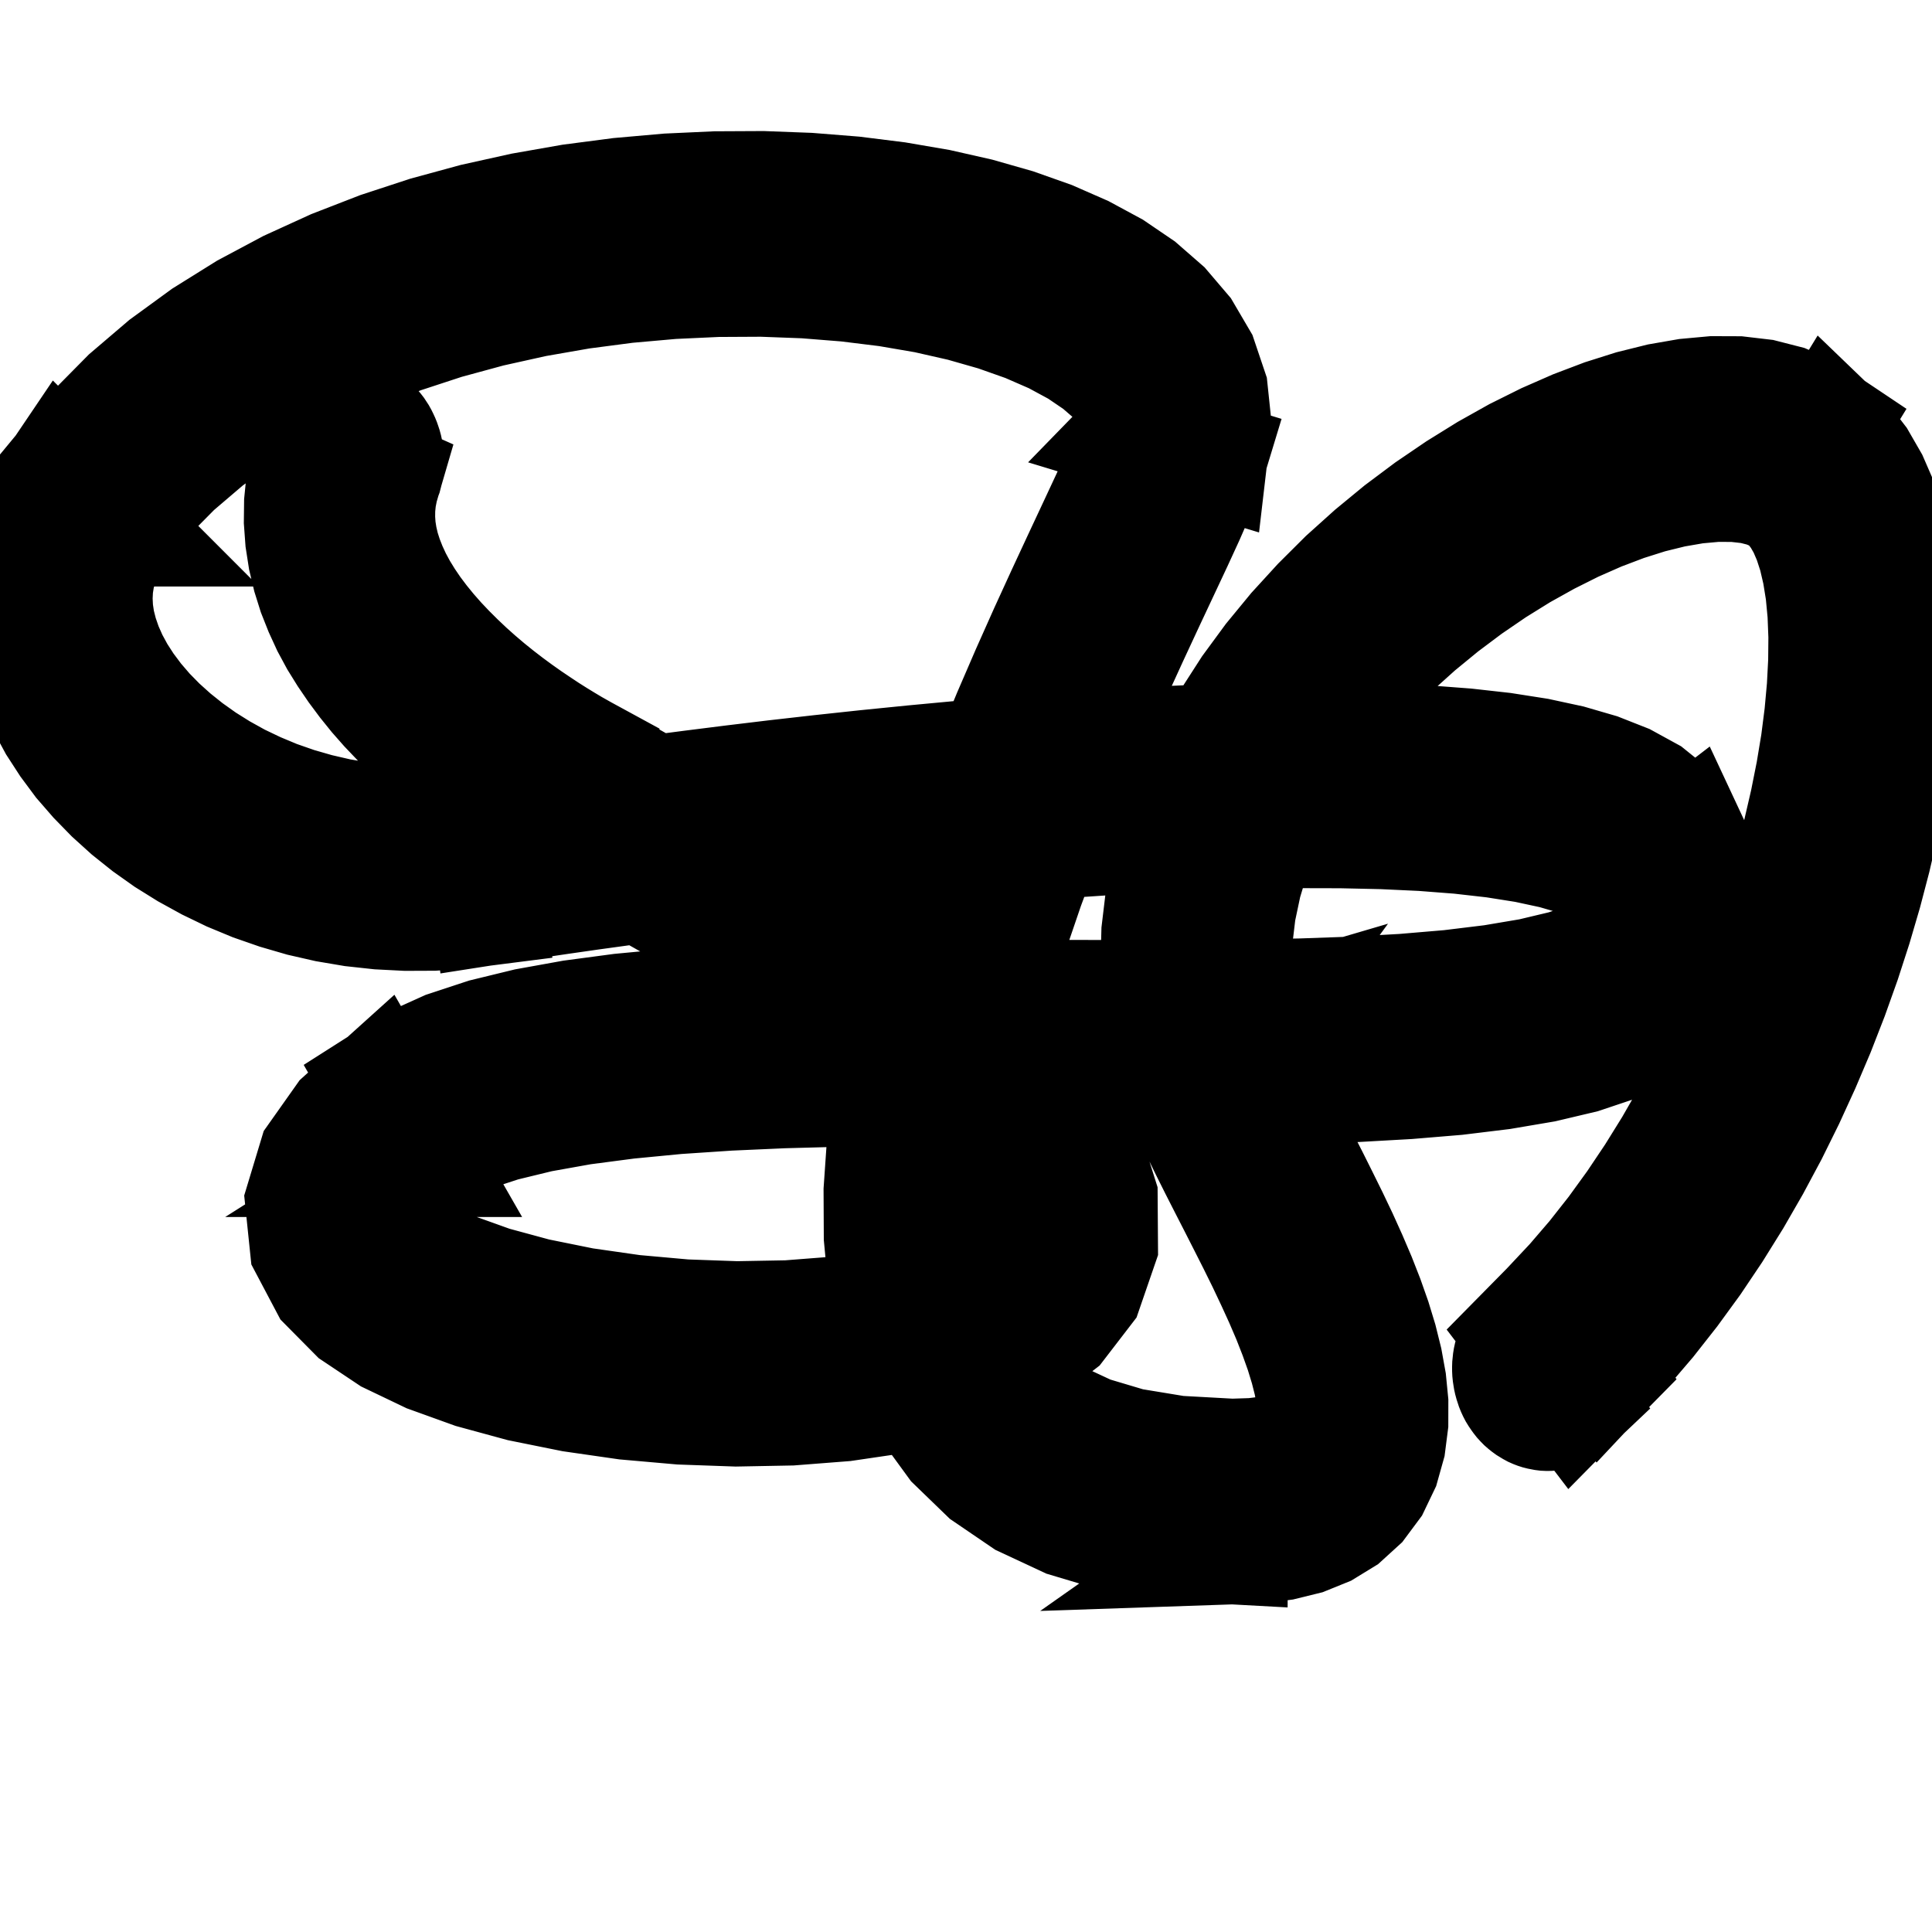
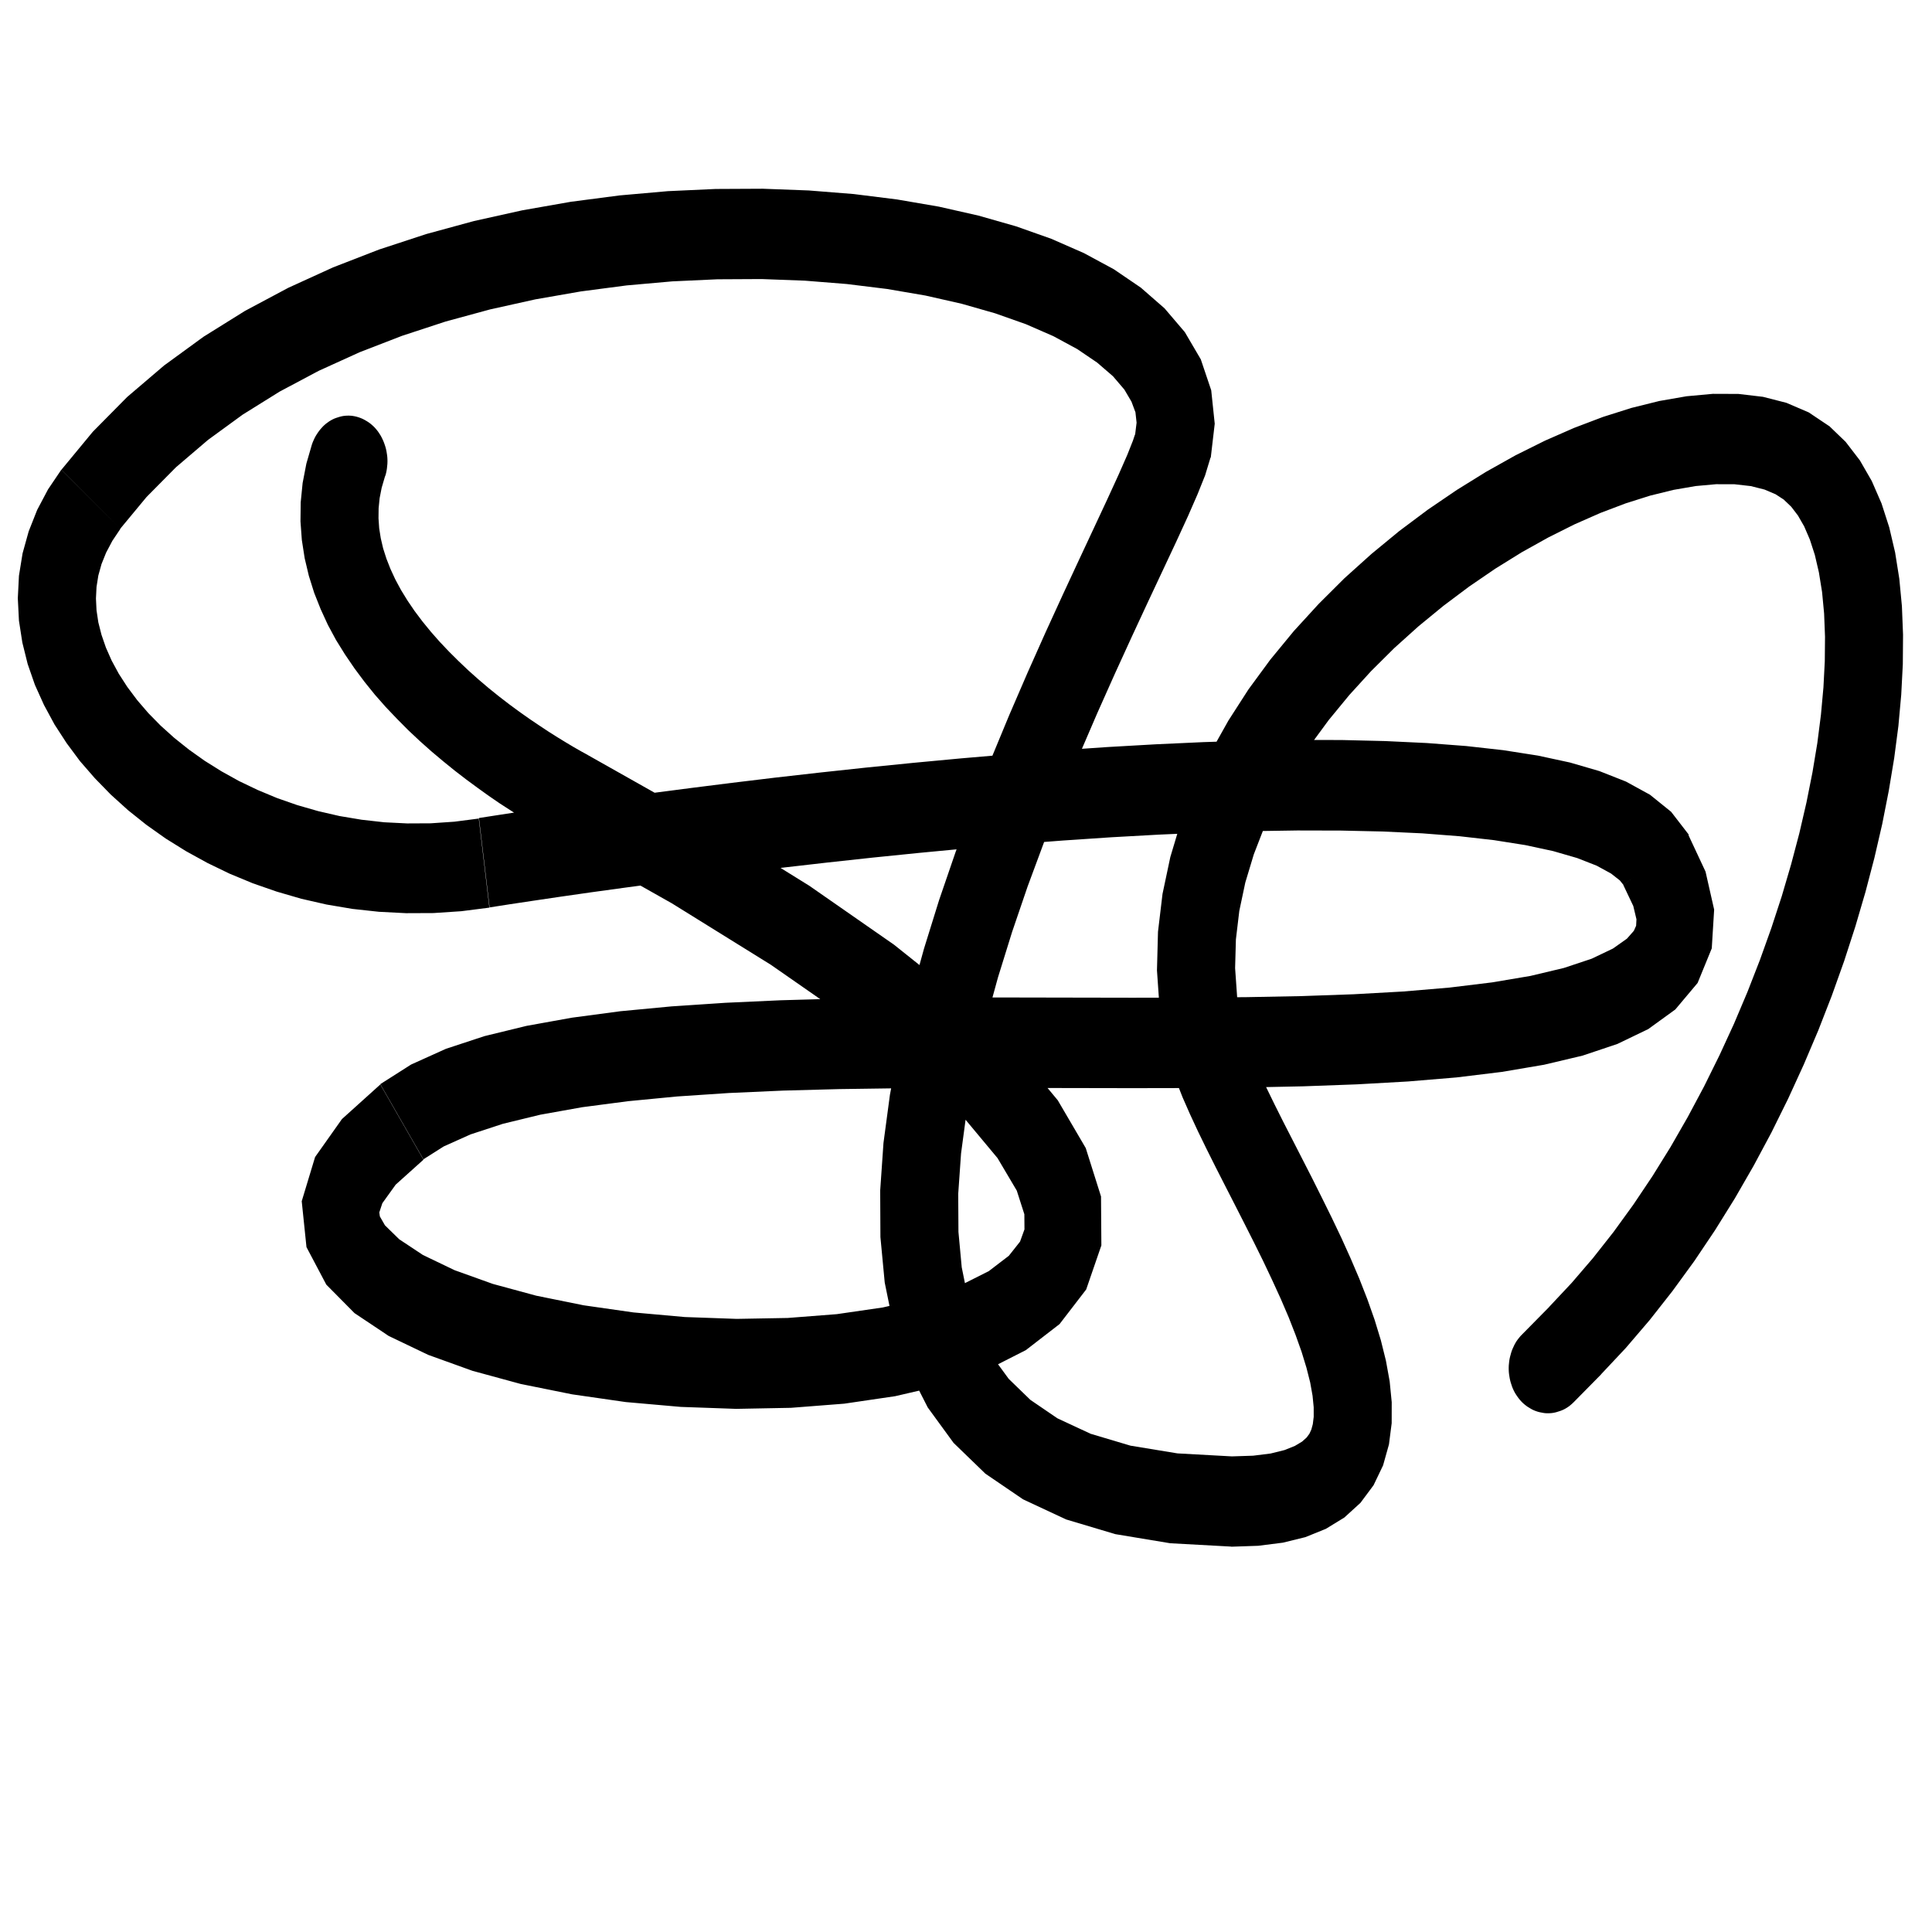
- <svg xmlns="http://www.w3.org/2000/svg" stroke="currentColor" fill="currentColor" width="1000" height="1000" id="svg4152" version="1.1" viewBox="0 0 1000 1000">
+ <svg xmlns="http://www.w3.org/2000/svg" width="1000" height="1000" id="svg4152" version="1.1" viewBox="0 0 1000 1000">
  <defs id="defs5498">
    <marker style="overflow:visible" id="marker4233" refX="0.0" refY="0.0" orient="auto">
      <path transform="scale(0.8)" style="fill-rule:evenodd;stroke-width:1pt;stroke-opacity:1;fill-opacity:1" d="M 5.77,0.0 L -2.88,5.0 L -2.88,-5.0 L 5.77,0.0 z " id="path4235" />
    </marker>
    <marker style="overflow:visible" id="marker4755" refX="0.0" refY="0.0" orient="auto">
      <path transform="scale(0.8)" style="fill-rule:evenodd;stroke-width:1pt;stroke-opacity:1;fill-opacity:1" d="M 5.77,0.0 L -2.88,5.0 L -2.88,-5.0 L 5.77,0.0 z " id="path4757" />
    </marker>
    <marker orient="auto" refY="0.0" refX="0.0" id="Arrow1Lend" style="overflow:visible;">
      <path id="path4164" d="M 0.0,0.0 L 5.0,-5.0 L -12.5,0.0 L 5.0,5.0 L 0.0,0.0 z " style="fill-rule:evenodd;stroke-width:1pt;stroke-opacity:1;fill-opacity:1" transform="scale(0.8) rotate(180) translate(12.5,0)" />
    </marker>
    <marker orient="auto" refY="0.0" refX="0.0" id="Arrow2Lend" style="overflow:visible;">
      <path id="path4182" style="fill-rule:evenodd;stroke-width:0.625;stroke-linejoin:round;stroke-opacity:1;fill-opacity:1" d="M 8.719,4.034 L -2.207,0.016 L 8.719,-4.002 C 6.973,-1.63 6.983,1.616 8.719,4.034 z " transform="scale(1.1) rotate(180) translate(1,0)" />
    </marker>
    <pattern y="0" x="0" height="6" width="6" patternUnits="userSpaceOnUse" id="EMFhbasepattern" />
    <pattern y="0" x="0" height="6" width="6" patternUnits="userSpaceOnUse" id="EMFhbasepattern-6" />
  </defs>
  <g style="clip-rule:evenodd;fill-opacity:1;fill-rule:evenodd;image-rendering:optimizeQuality;shape-rendering:geometricPrecision;text-rendering:geometricPrecision" id="g5179" transform="matrix(58.61673,0,0,59.70826,-120.0885,-16.89063)">
    <path class="fil0" d="m 15.489,11.851 0.456,0.587 -0.014,0.013 -0.014,0.012 -0.014,0.011 -0.015,0.01 -0.015,0.009 -0.015,0.008 -0.016,0.007 -0.016,0.006 -0.016,0.005 -0.016,0.005 -0.016,0.004 -0.016,0.003 -0.017,0.002 -0.017,10e-4 -0.017,1.79e-4 -0.017,-7.61e-4 -0.016,-0.002 -0.016,-0.003 -0.016,-0.003 -0.016,-0.004 -0.016,-0.005 -0.016,-0.006 -0.016,-0.007 -0.015,-0.008 -0.015,-0.009 -0.015,-0.009 -0.014,-0.01 -0.014,-0.011 -0.014,-0.012 -0.013,-0.013 -0.013,-0.014 -0.012,-0.015 -0.011,-0.015 -0.011,-0.016 -0.01,-0.016 -0.009,-0.017 -0.008,-0.017 -0.007,-0.017 -0.006,-0.018 -0.006,-0.018 -0.005,-0.018 -0.004,-0.018 -0.003,-0.018 -0.003,-0.019 -0.002,-0.019 -9.4e-4,-0.019 -1.34e-4,-0.019 6.26e-4,-0.019 0.002,-0.019 0.002,-0.019 0.003,-0.018 0.004,-0.018 0.005,-0.018 0.005,-0.018 0.006,-0.018 0.007,-0.017 0.008,-0.017 0.008,-0.017 0.009,-0.016 0.01,-0.016 0.011,-0.015 0.012,-0.015 0.012,-0.014 z m 0.698,0.346 -0.242,0.241 L 15.489,11.851 15.731,11.61 Z m 1.615,-7.583 0.398,-0.639 v 0 l 0.146,0.138 0.126,0.161 0.105,0.179 0.086,0.194 0.068,0.207 0.052,0.218 0.037,0.228 0.023,0.238 0.01,0.247 -0.002,0.256 -0.014,0.264 -0.025,0.271 -0.037,0.278 -0.048,0.284 -0.058,0.289 -0.069,0.293 -0.079,0.296 -0.089,0.298 -0.099,0.3 -0.109,0.3 -0.119,0.3 -0.129,0.298 -0.138,0.296 -0.147,0.292 -0.157,0.288 -0.166,0.283 -0.175,0.276 -0.184,0.269 -0.193,0.26 -0.201,0.251 -0.21,0.241 -0.219,0.229 -0.456,-0.587 0.196,-0.205 0.189,-0.216 0.182,-0.227 0.175,-0.237 0.168,-0.246 0.16,-0.253 0.152,-0.26 0.144,-0.265 0.136,-0.27 0.128,-0.273 0.119,-0.276 0.11,-0.277 0.101,-0.277 0.092,-0.276 0.082,-0.274 0.073,-0.271 0.063,-0.267 0.053,-0.261 0.043,-0.254 0.032,-0.246 0.022,-0.237 0.012,-0.226 0.002,-0.214 -0.008,-0.201 -0.018,-0.186 -0.028,-0.17 -0.036,-0.152 -0.044,-0.133 -0.05,-0.114 -0.055,-0.094 -0.059,-0.076 -0.064,-0.06 v 0 z m -4.784,4.568 -0.669,0.193 v 0 L 12.289,9.034 12.265,8.695 12.274,8.36 12.314,8.032 12.383,7.712 12.478,7.401 12.596,7.1 12.736,6.809 12.896,6.529 13.073,6.259 13.266,6.001 13.473,5.754 13.692,5.519 13.921,5.295 14.16,5.084 14.405,4.886 14.657,4.701 14.913,4.53 15.171,4.373 15.431,4.23 15.691,4.103 15.949,3.992 16.204,3.897 16.455,3.819 16.701,3.759 l 0.24,-0.041 0.233,-0.021 0.225,8.055e-4 0.217,0.025 0.207,0.052 0.197,0.083 0.181,0.119 -0.398,0.639 -0.075,-0.048 -0.098,-0.041 -0.121,-0.03 -0.144,-0.016 -0.163,-4.475e-4 -0.18,0.016 -0.195,0.033 -0.207,0.05 -0.216,0.067 -0.223,0.083 -0.229,0.099 -0.232,0.114 -0.234,0.128 -0.233,0.142 -0.231,0.155 -0.227,0.167 -0.221,0.178 -0.214,0.189 -0.204,0.199 -0.193,0.208 -0.181,0.216 -0.167,0.223 -0.151,0.229 -0.134,0.234 -0.115,0.238 -0.095,0.241 -0.075,0.244 -0.053,0.246 -0.03,0.247 -0.007,0.249 0.018,0.252 0.044,0.256 z m -0.097,4.508 0.005,-0.782 v 0 l 0.188,-0.006 0.155,-0.019 0.123,-0.03 0.091,-0.036 0.063,-0.037 0.04,-0.035 0.025,-0.033 0.017,-0.036 0.013,-0.047 0.008,-0.064 -1.35e-4,-0.083 -0.01,-0.1 -0.021,-0.115 -0.033,-0.128 -0.043,-0.138 -0.053,-0.146 -0.061,-0.153 -0.069,-0.158 -0.075,-0.161 -0.079,-0.164 -0.083,-0.165 -0.085,-0.165 -0.085,-0.164 -0.085,-0.163 -0.083,-0.16 -0.08,-0.157 -0.076,-0.153 -0.071,-0.15 -0.065,-0.145 -0.057,-0.142 -0.048,-0.14 -0.038,-0.14 0.669,-0.193 0.02,0.073 0.032,0.093 0.044,0.11 0.055,0.123 0.064,0.134 0.071,0.143 0.077,0.151 0.082,0.157 0.085,0.163 0.087,0.167 0.087,0.171 0.087,0.173 0.085,0.175 0.081,0.176 0.077,0.177 0.071,0.178 0.064,0.178 0.055,0.177 0.045,0.178 0.033,0.179 0.018,0.18 -3.14e-4,0.182 -0.024,0.184 -0.052,0.182 -0.084,0.172 -0.116,0.153 -0.142,0.127 -0.163,0.098 -0.181,0.072 -0.199,0.048 -0.218,0.027 -0.239,0.008 v 0 z m -0.851,-9.64 0.668,0.199 v 0 l -0.048,0.155 -0.067,0.164 -0.085,0.191 -0.103,0.22 -0.119,0.249 -0.132,0.276 -0.142,0.3 -0.15,0.322 -0.155,0.341 -0.157,0.358 -0.157,0.371 -0.153,0.382 -0.147,0.389 -0.137,0.394 -0.125,0.395 -0.11,0.393 -0.093,0.388 -0.073,0.379 -0.05,0.366 -0.025,0.35 0.002,0.33 0.029,0.307 0.058,0.281 0.087,0.254 0.118,0.228 0.152,0.204 0.191,0.182 0.239,0.16 0.293,0.134 0.352,0.103 0.415,0.067 0.481,0.026 -0.005,0.782 -0.54,-0.029 -0.485,-0.079 -0.433,-0.127 -0.382,-0.175 -0.332,-0.222 -0.281,-0.267 -0.228,-0.307 -0.176,-0.339 -0.125,-0.363 -0.079,-0.381 -0.038,-0.394 -0.002,-0.404 0.029,-0.412 0.057,-0.418 0.081,-0.421 0.101,-0.423 0.119,-0.423 0.133,-0.42 0.145,-0.415 0.153,-0.407 0.159,-0.397 0.162,-0.384 0.162,-0.368 0.159,-0.35 0.153,-0.328 0.144,-0.304 0.132,-0.277 0.117,-0.246 0.099,-0.212 0.077,-0.172 0.05,-0.124 0.018,-0.053 v 0 z M 3.112,4.867 2.591,4.355 v 0 l 0.277,-0.329 0.303,-0.301 0.327,-0.274 0.348,-0.249 0.366,-0.224 0.382,-0.2 0.395,-0.177 0.407,-0.155 0.416,-0.134 0.422,-0.113 0.427,-0.093 0.429,-0.074 0.429,-0.055 0.427,-0.037 0.422,-0.019 0.416,-0.002 0.407,0.015 0.396,0.031 0.383,0.047 0.368,0.062 0.351,0.078 0.332,0.093 0.311,0.108 0.288,0.124 0.264,0.14 0.238,0.159 0.21,0.18 0.179,0.206 0.141,0.236 0.092,0.268 0.031,0.29 -0.035,0.294 -0.668,-0.199 0.013,-0.104 -0.01,-0.09 L 12.04,3.765 11.977,3.66 11.877,3.545 11.738,3.427 11.561,3.309 11.35,3.197 11.107,3.093 10.836,2.999 10.54,2.916 10.221,2.845 9.882,2.788 9.526,2.745 9.156,2.716 8.774,2.702 l -0.391,0.002 -0.398,0.018 -0.402,0.035 -0.404,0.052 -0.403,0.069 -0.399,0.087 -0.393,0.105 -0.385,0.124 -0.374,0.142 -0.361,0.161 -0.345,0.18 -0.327,0.2 -0.306,0.219 -0.284,0.238 -0.259,0.257 -0.233,0.276 v 0 z m 3.164,2.509 0.094,0.775 v 0 L 6.122,8.182 5.876,8.198 5.634,8.199 5.395,8.187 5.161,8.162 4.932,8.124 4.709,8.074 4.492,8.012 4.281,7.94 4.077,7.857 3.881,7.764 3.692,7.662 3.512,7.552 3.341,7.433 3.179,7.306 3.027,7.171 2.886,7.029 2.755,6.881 2.637,6.725 2.53,6.563 2.437,6.394 2.357,6.22 2.293,6.039 2.246,5.853 2.216,5.663 2.206,5.469 l 0.01,-0.195 0.032,-0.194 0.054,-0.191 0.075,-0.186 0.096,-0.178 0.117,-0.17 0.522,0.512 -0.071,0.104 -0.055,0.102 -0.041,0.1 -0.028,0.099 -0.016,0.099 -0.005,0.1 0.005,0.102 0.016,0.105 0.028,0.108 0.039,0.111 0.051,0.113 0.063,0.114 0.075,0.114 0.087,0.114 0.098,0.112 0.109,0.109 0.12,0.106 0.13,0.102 0.139,0.097 0.148,0.091 0.156,0.085 0.164,0.077 0.171,0.07 0.178,0.061 0.184,0.052 0.19,0.043 0.195,0.032 0.199,0.022 0.203,0.01 0.207,-0.001 0.21,-0.014 0.213,-0.027 v 0 z M 16.959,7.522 16.384,7.954 v -4.47e-5 l -0.032,-0.039 -0.078,-0.06 -0.127,-0.068 -0.172,-0.066 -0.211,-0.06 -0.246,-0.052 -0.277,-0.043 -0.305,-0.034 -0.329,-0.025 -0.35,-0.016 -0.368,-0.008 -0.384,-8.95e-4 -0.398,0.006 -0.408,0.012 -0.416,0.018 -0.422,0.023 -0.425,0.028 -0.425,0.032 -0.423,0.036 -0.419,0.039 -0.412,0.041 -0.403,0.043 -0.391,0.044 -0.377,0.044 -0.36,0.044 -0.341,0.044 -0.32,0.042 -0.296,0.04 -0.27,0.038 -0.241,0.035 -0.21,0.031 -0.176,0.027 -0.094,-0.775 0.178,-0.027 0.212,-0.032 0.243,-0.035 0.272,-0.038 0.299,-0.041 0.323,-0.043 0.344,-0.044 0.364,-0.045 0.38,-0.045 0.395,-0.044 0.407,-0.043 0.416,-0.041 0.424,-0.039 0.428,-0.036 0.431,-0.033 0.431,-0.029 0.429,-0.024 0.424,-0.019 0.417,-0.013 0.408,-0.006 0.396,9.845e-4 0.382,0.009 0.366,0.017 0.348,0.026 0.328,0.036 0.306,0.047 0.283,0.06 0.259,0.074 0.235,0.091 0.212,0.114 0.187,0.148 0.155,0.197 v -4.47e-5 z M 5.788,10.333 5.407,9.681 v 0 l 0.272,-0.17 0.307,-0.136 0.34,-0.11 0.372,-0.089 0.401,-0.071 0.428,-0.056 0.452,-0.042 0.473,-0.031 0.49,-0.022 0.504,-0.014 0.515,-0.007 0.521,-0.003 0.524,-4.48e-5 0.524,0.001 0.519,9.397e-4 0.511,-9.844e-4 0.498,-0.004 0.482,-0.009 0.462,-0.016 0.438,-0.024 0.409,-0.034 0.376,-0.045 0.338,-0.056 0.295,-0.069 0.245,-0.08 0.188,-0.088 0.124,-0.086 0.061,-0.068 0.02,-0.044 0.003,-0.056 -0.028,-0.115 -0.088,-0.182 0.575,-0.433 0.151,0.317 0.076,0.329 -0.021,0.336 -0.125,0.3 -0.197,0.23 -0.239,0.17 -0.273,0.129 -0.307,0.101 -0.34,0.079 -0.372,0.062 -0.401,0.048 -0.428,0.035 -0.452,0.025 -0.473,0.017 -0.49,0.01 -0.504,0.005 -0.514,9.845e-4 -0.52,-9.397e-4 -0.523,-0.001 -0.522,4.48e-5 -0.517,0.003 -0.508,0.007 -0.495,0.013 -0.479,0.021 -0.458,0.03 -0.433,0.041 -0.404,0.052 -0.37,0.065 -0.331,0.079 -0.286,0.092 -0.236,0.104 -0.18,0.112 v 0 z m 1.156,-2.798 0.293,-0.708 v 0 l 1.06,0.587 0.899,0.548 0.748,0.511 0.608,0.477 0.478,0.447 0.359,0.424 0.247,0.414 0.135,0.42 0.003,0.424 -0.134,0.382 -0.235,0.3 -0.298,0.226 -0.345,0.172 -0.386,0.131 -0.422,0.096 -0.45,0.065 -0.471,0.036 -0.484,0.009 -0.489,-0.017 -0.486,-0.042 -0.474,-0.067 -0.454,-0.09 -0.426,-0.114 -0.39,-0.138 -0.349,-0.164 -0.302,-0.198 -0.249,-0.247 -0.175,-0.325 -0.042,-0.398 0.118,-0.383 0.237,-0.329 0.339,-0.3 0.381,0.652 -0.245,0.216 -0.118,0.161 -0.027,0.08 0.005,0.035 0.045,0.077 0.126,0.121 0.209,0.136 0.28,0.132 0.338,0.119 0.383,0.102 0.417,0.083 0.441,0.062 0.454,0.04 0.458,0.016 0.451,-0.008 0.433,-0.033 0.406,-0.058 0.367,-0.083 0.316,-0.107 0.253,-0.125 0.177,-0.133 0.099,-0.123 0.039,-0.106 -0.001,-0.131 -0.067,-0.205 -0.17,-0.282 -0.293,-0.345 -0.426,-0.398 -0.567,-0.444 -0.716,-0.489 -0.873,-0.532 -1.039,-0.576 v 0 z m -2.141,-3.399 0.644,0.281 -0.028,0.094 -0.018,0.09 -0.009,0.088 -0.001,0.087 0.006,0.086 0.014,0.087 0.021,0.088 0.029,0.089 0.036,0.09 0.043,0.091 0.05,0.091 0.057,0.091 0.063,0.091 0.069,0.09 0.074,0.089 0.078,0.087 0.082,0.085 0.085,0.083 0.087,0.081 0.089,0.078 0.09,0.075 0.091,0.072 0.09,0.068 0.09,0.065 0.088,0.061 0.086,0.057 0.083,0.054 0.079,0.049 0.075,0.045 0.07,0.041 0.064,0.036 0.058,0.031 -0.293,0.708 L 6.877,7.498 6.804,7.457 6.725,7.412 6.642,7.361 6.554,7.306 6.461,7.247 6.366,7.183 6.268,7.114 6.167,7.041 6.065,6.964 5.962,6.882 5.859,6.797 5.756,6.707 5.654,6.613 5.554,6.514 5.455,6.412 5.359,6.305 5.267,6.193 5.179,6.077 5.095,5.956 5.016,5.831 4.944,5.7 4.88,5.563 4.823,5.422 4.776,5.275 4.739,5.122 4.714,4.964 4.702,4.803 4.704,4.637 4.721,4.47 4.754,4.302 Z m 0.644,0.281 -0.644,-0.281 0.007,-0.019 0.008,-0.018 0.008,-0.017 0.009,-0.017 0.01,-0.016 0.01,-0.015 0.011,-0.015 0.011,-0.014 0.012,-0.013 0.012,-0.013 0.013,-0.012 0.013,-0.011 0.014,-0.01 0.014,-0.01 0.015,-0.009 0.015,-0.008 0.015,-0.007 0.016,-0.006 0.016,-0.005 0.016,-0.005 0.016,-0.004 0.016,-0.003 0.017,-0.002 0.017,-0.001 0.017,-1.342e-4 0.017,8.055e-4 0.017,0.002 0.017,0.003 0.017,0.004 0.017,0.005 0.017,0.006 0.017,0.007 0.016,0.008 0.016,0.009 0.015,0.009 0.015,0.01 0.014,0.011 0.014,0.012 0.013,0.012 0.012,0.013 0.012,0.014 0.011,0.014 0.01,0.015 0.01,0.015 0.009,0.016 0.008,0.016 0.008,0.017 0.007,0.017 0.006,0.017 0.006,0.018 0.005,0.018 0.004,0.018 0.003,0.018 0.003,0.019 0.002,0.019 9.844e-4,0.019 8.95e-5,0.019 -7.159e-4,0.019 -0.002,0.019 -0.002,0.019 -0.003,0.019 -0.004,0.019 -0.005,0.019 z" id="path5177" style="fill-opacity:1;fill-rule:nonzero" />
  </g>
</svg>
